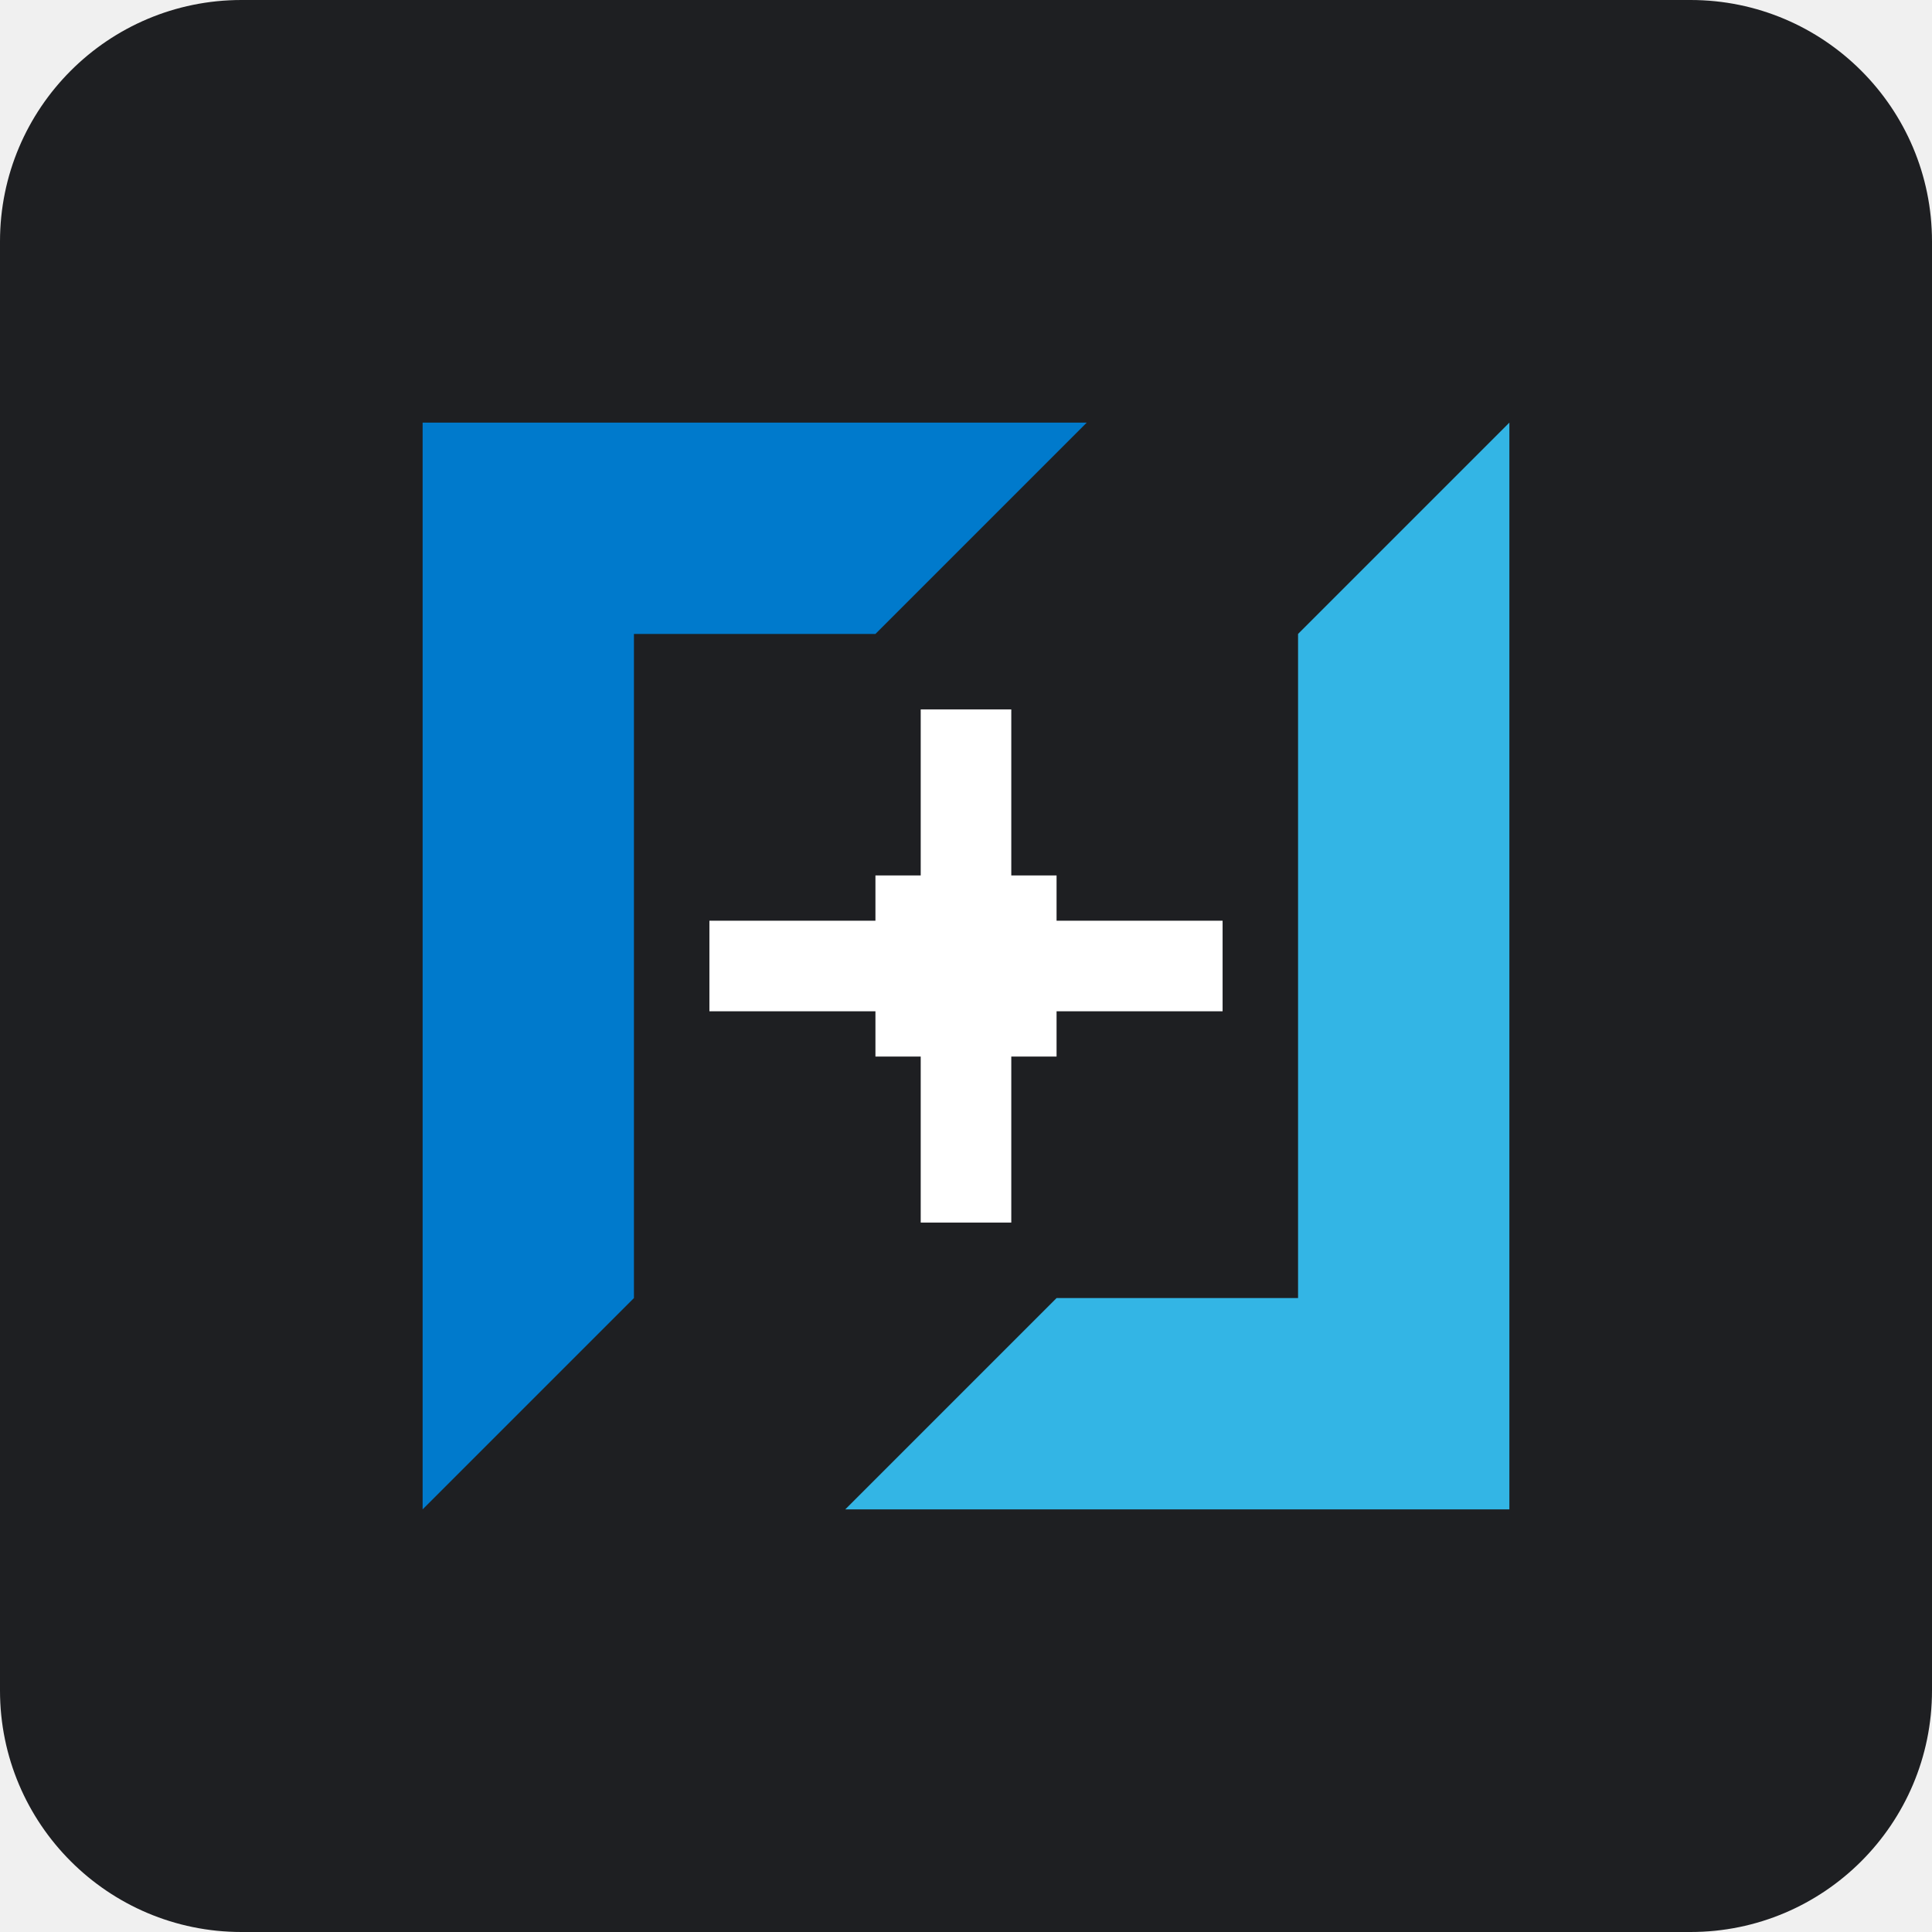
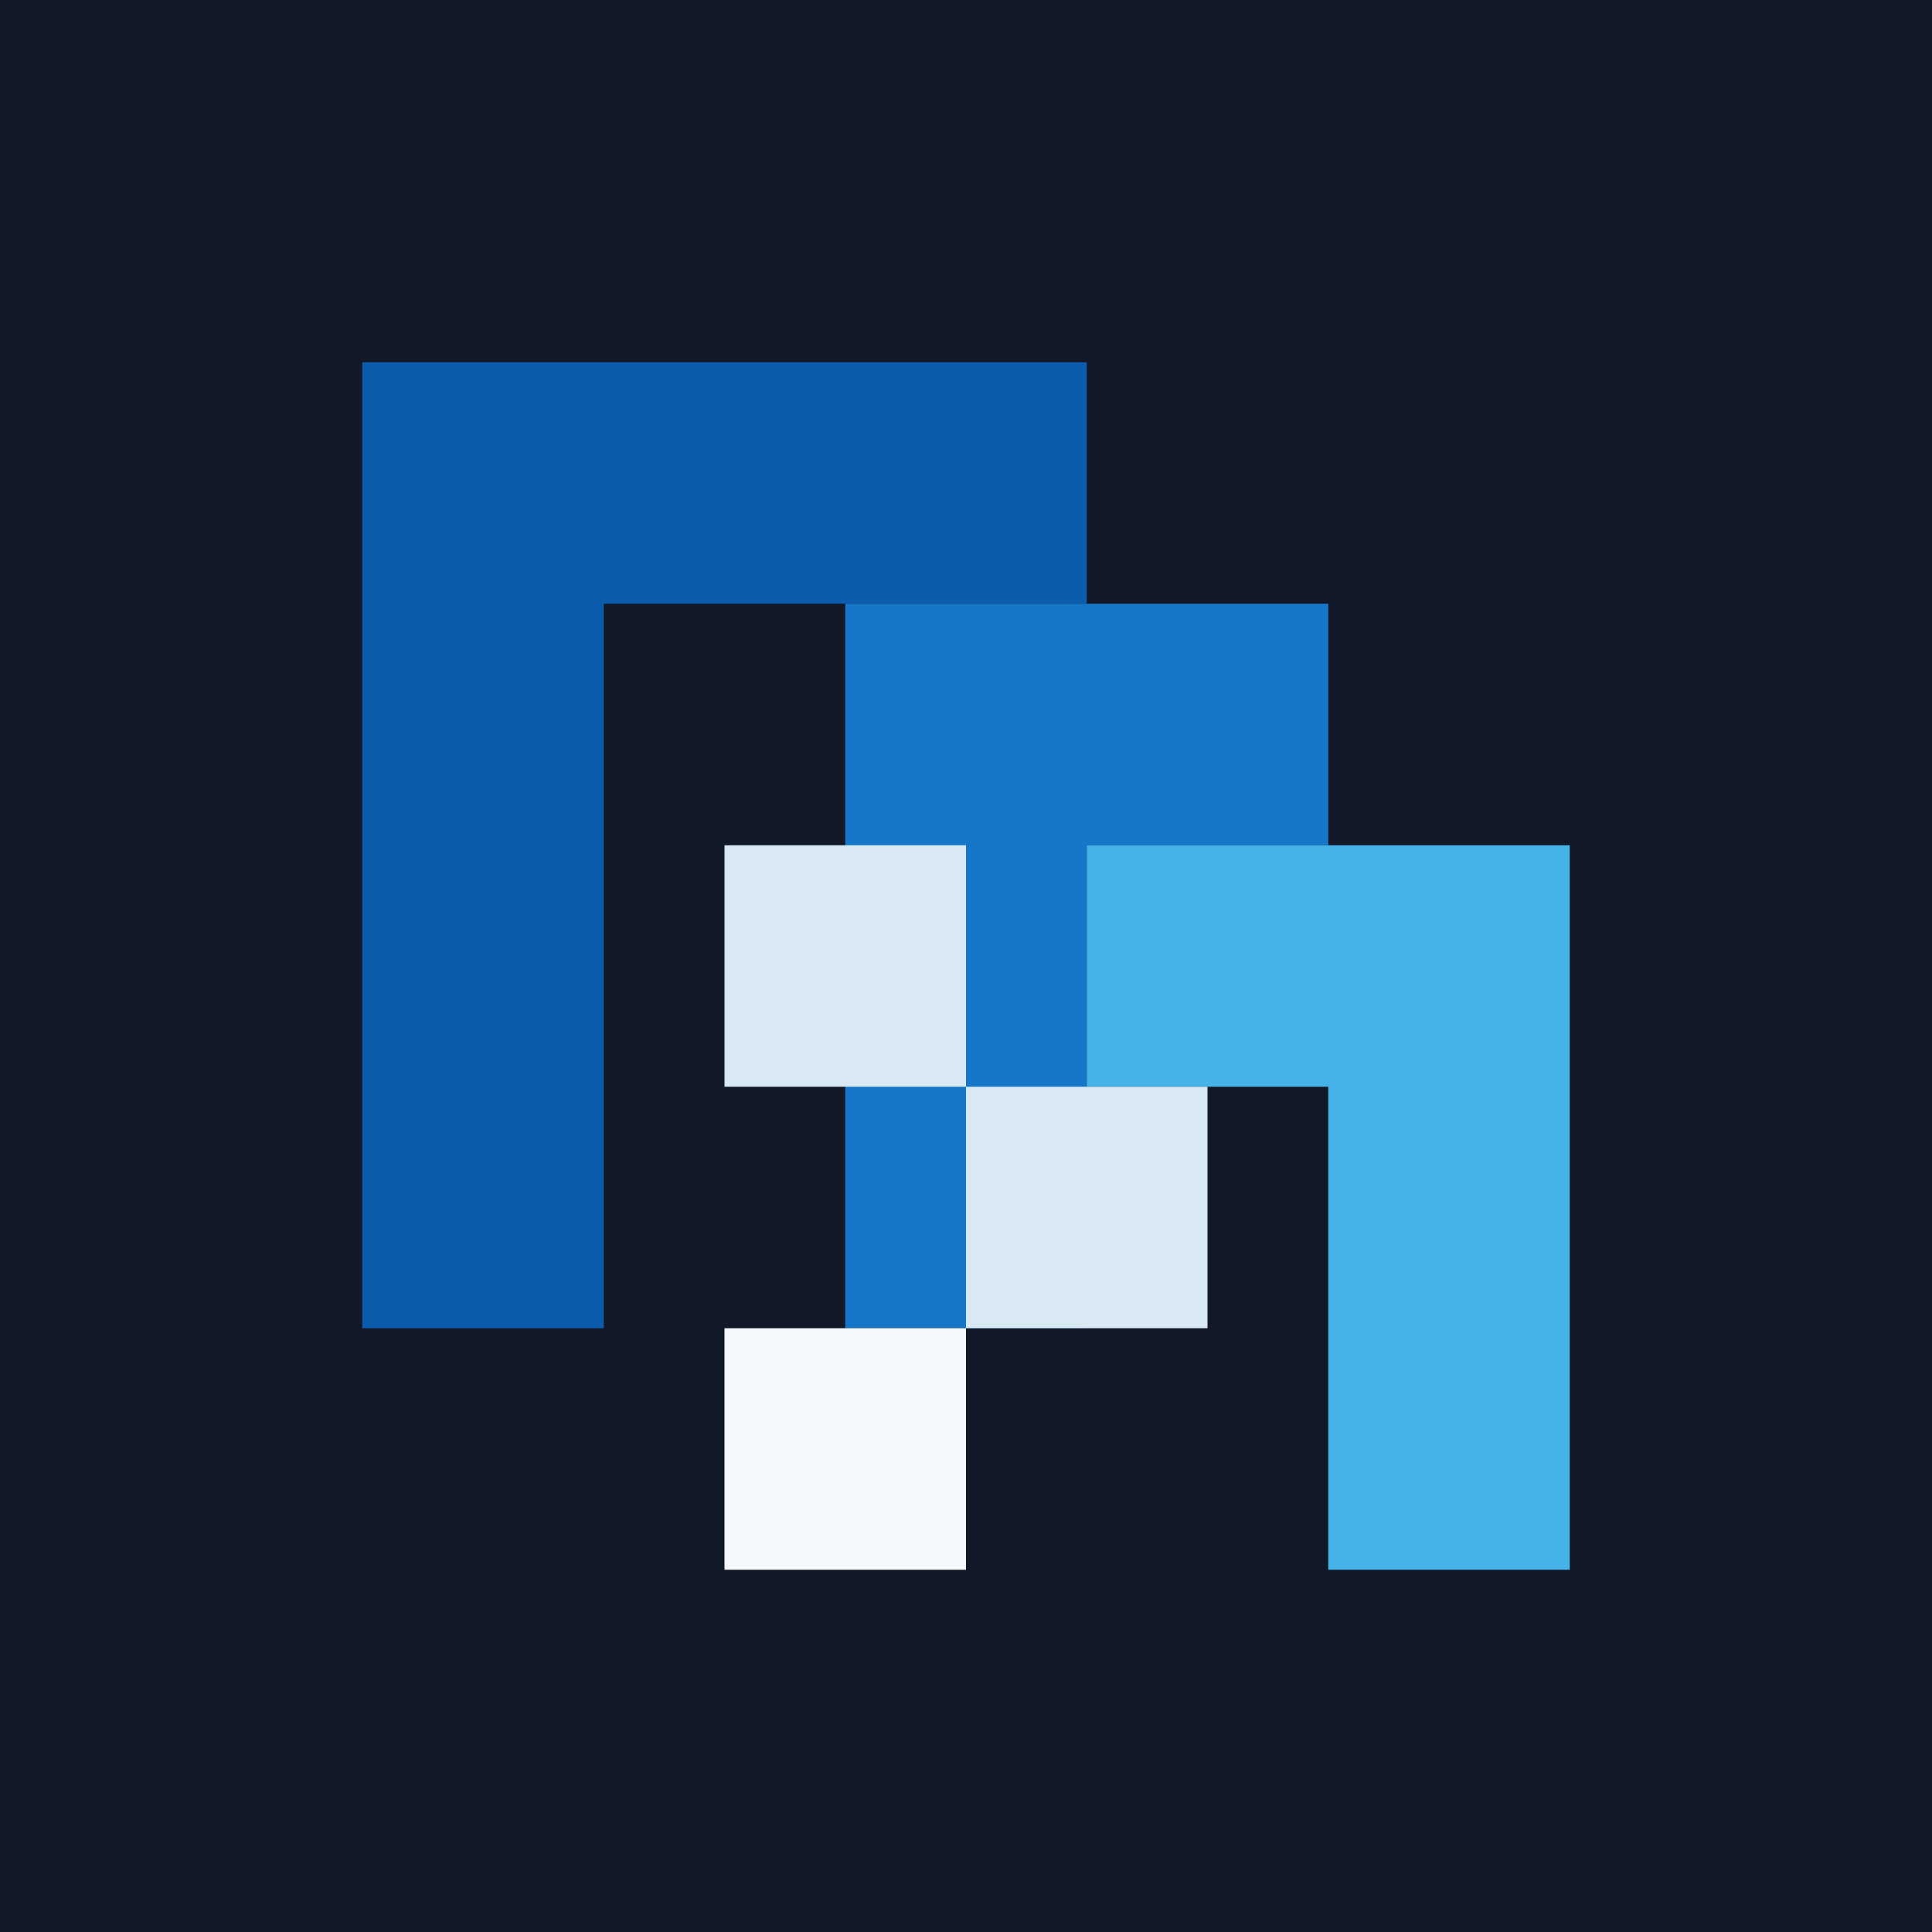
<svg xmlns="http://www.w3.org/2000/svg" viewBox="0 0 64 64" role="img" aria-label="CrashLens">
-   <rect width="64" height="64" rx="8" fill="#1E1F22" />
-   <path d="M14 14h22l-7 7H21v22l-7 7V14Z" fill="#007ACC" />
-   <path d="M50 50H28l7-7h8V21l7-7v36Z" fill="#33B5E5" />
-   <path d="M25 32h14M32 25v14" stroke="#FFF" stroke-width="3" stroke-linecap="square" />
-   <rect x="29" y="29" width="6" height="6" fill="#FFF" />
+   <rect width="64" height="64" fill="#111827" />
+   <path fill="#0B5CAD" d="M12 12h24v8H20v24h-8z" />
+   <path fill="#1677C8" d="M28 20h16v8H36v16h-8z" />
+   <path fill="#45B3E7" d="M36 28h16v24H44V36h-8z" />
+   <path fill="#D9E9F4" d="M24 28h8v8h-8zm8 8h8v8h-8z" />
+   <path fill="#F5F9FC" d="M24 44h8v8h-8z" />
</svg>
